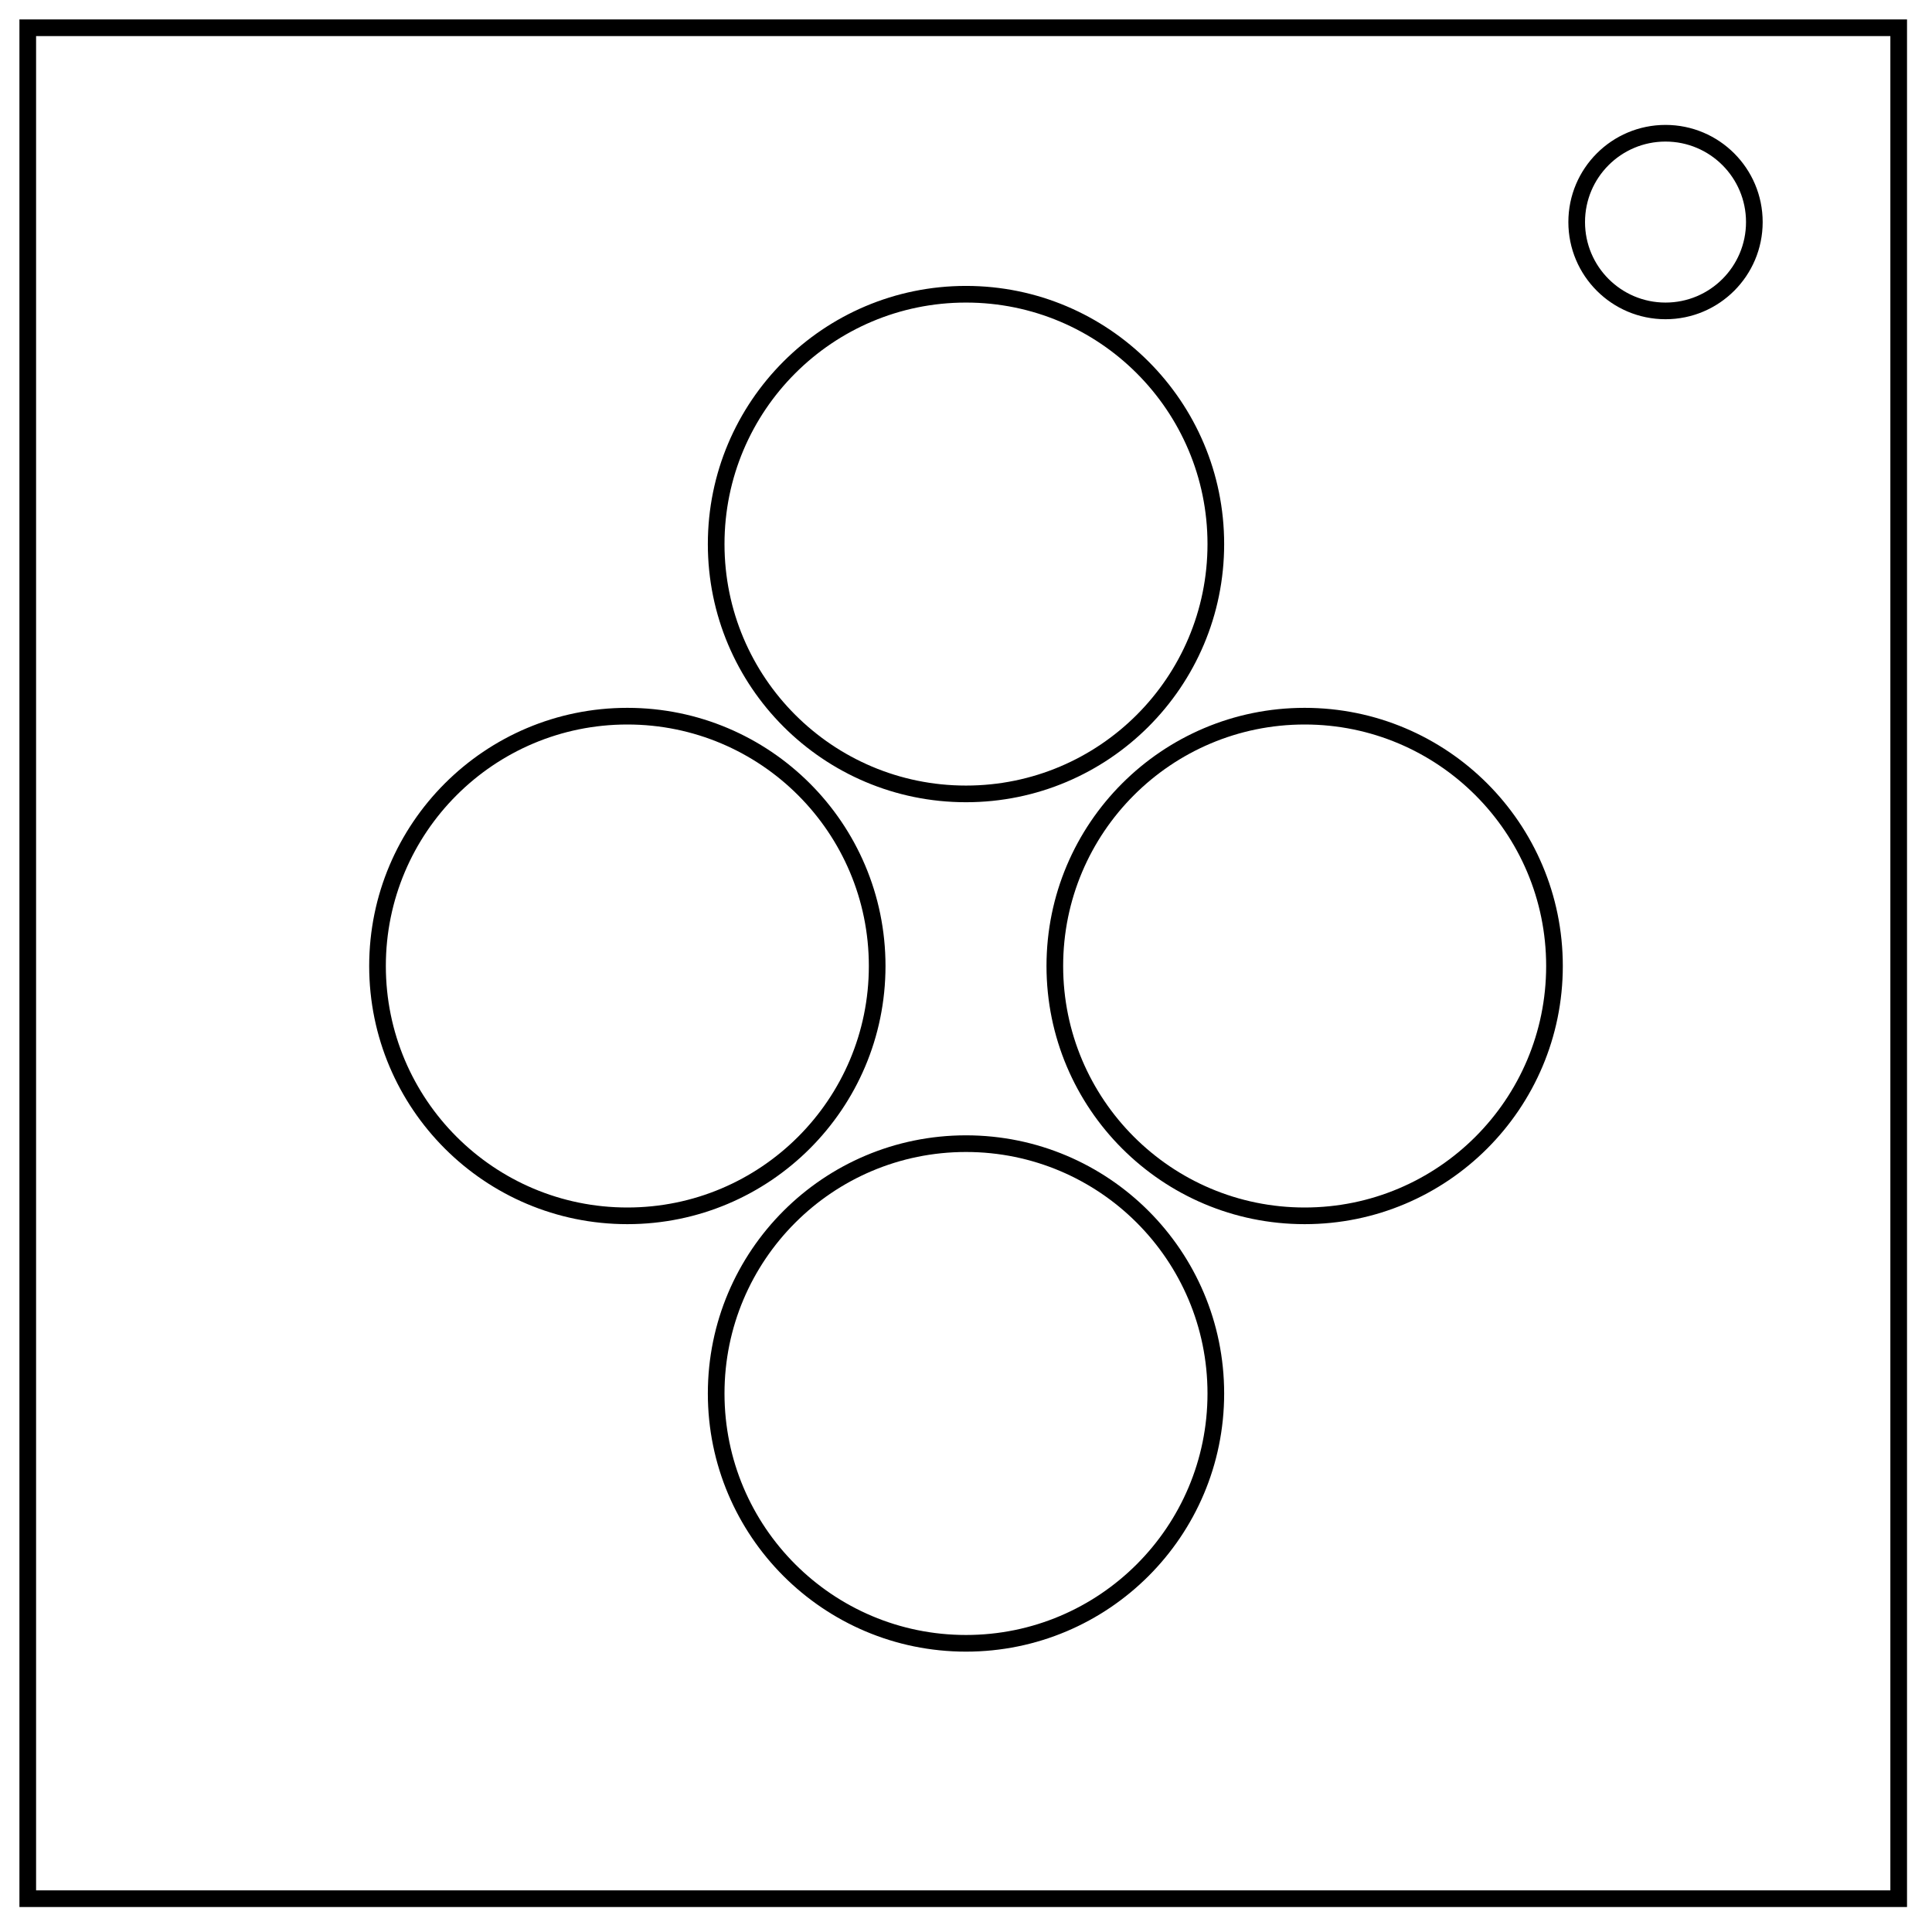
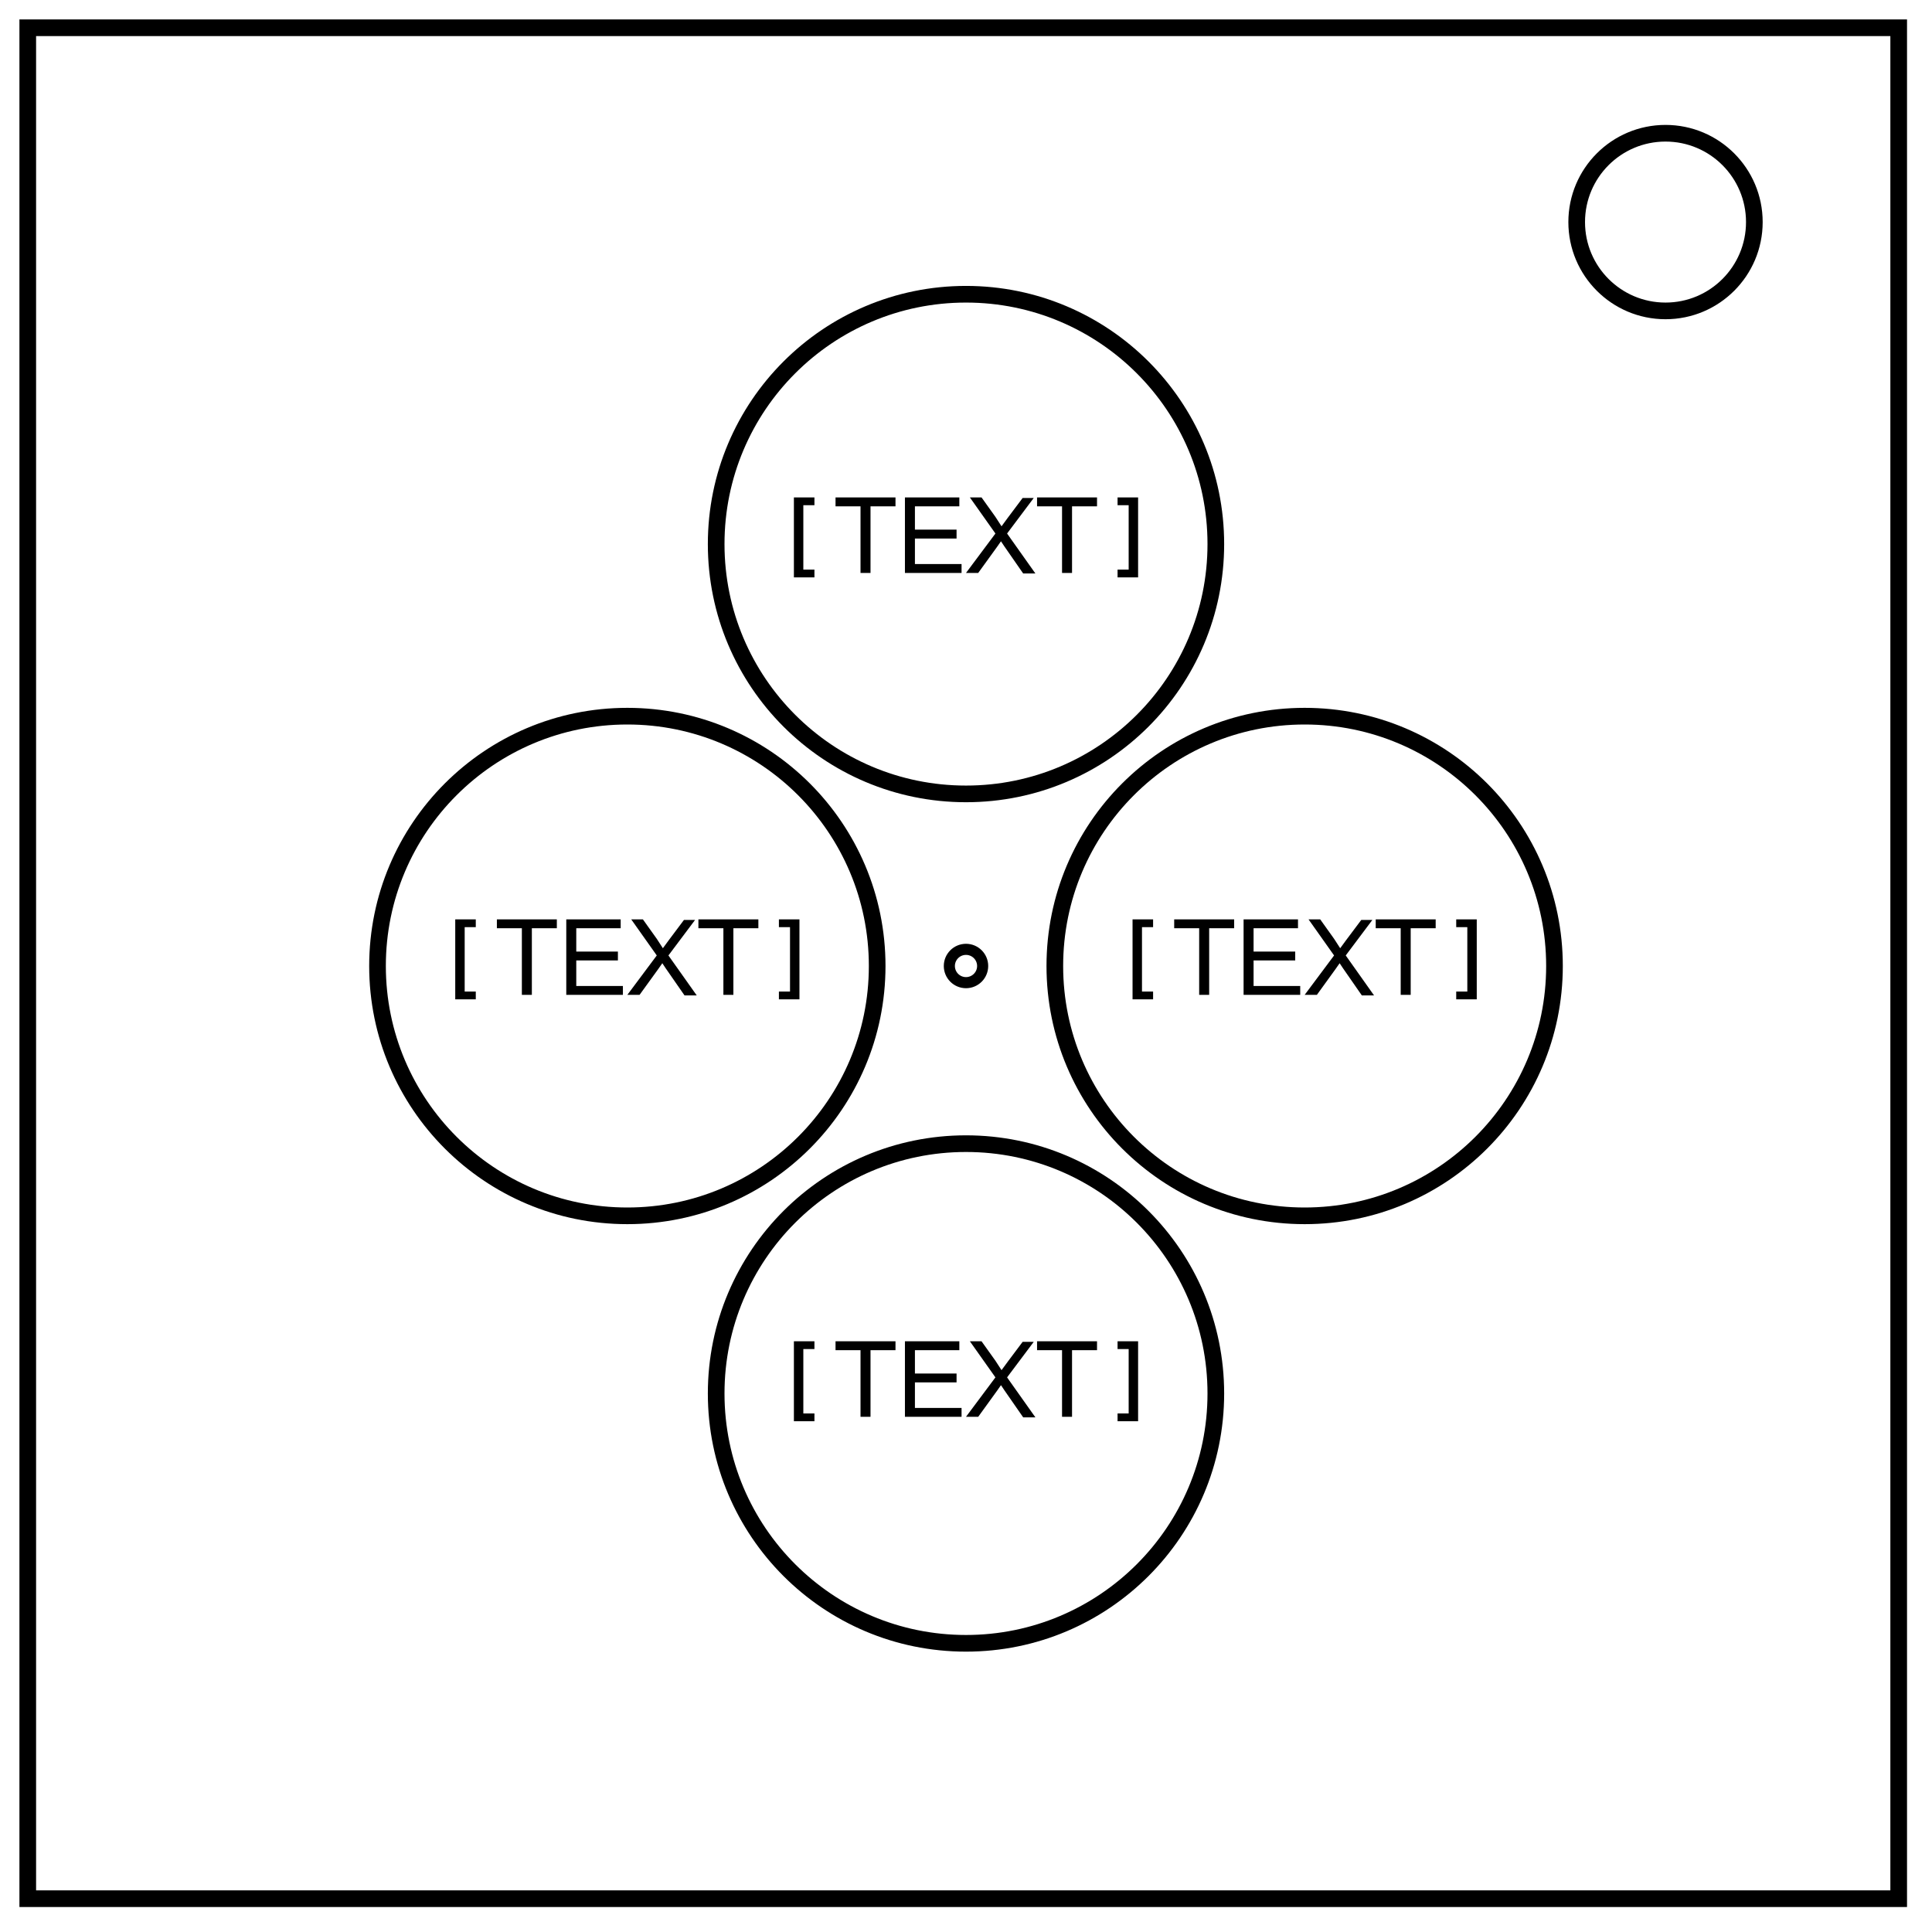
<svg xmlns="http://www.w3.org/2000/svg" fill="none" viewBox="0 0 348 348">
  <path stroke="#000" stroke-width="3" d="M5 5h337v337H5z" />
  <circle cx="300" cy="40" r="16" stroke="#000" stroke-width="3" />
-   <circle cx="113" cy="174" r="45" stroke="#000" stroke-width="3" />
-   <circle cx="174" cy="251" r="45" stroke="#000" stroke-width="3" />
  <circle cx="174" cy="98" r="45" stroke="#000" stroke-width="3" />
  <circle cx="235" cy="174" r="45" stroke="#000" stroke-width="3" />
+   <circle cx="174" cy="251" r="45" stroke="#000" stroke-width="3" />
+   <circle cx="113" cy="174" r="45" stroke="#000" stroke-width="3" />
+   <circle cx="174" cy="174" r="3" stroke="#000" stroke-width="2" />
+   <path fill="#000" d="M143 107V89.6h3.7V91h-2v11.6h2v1.4H143zm12-3.8v-12h-4.5v-1.6h10.8v1.6h-4.5v12H155zm8 0V89.6h9.8v1.6h-8v4.2h7.5V97h-7.5v4.6h8.4v1.6H163zm11 0 5.3-7.1-4.6-6.5h2.1l2.5 3.5 1.1 1.7 1.1-1.5 2.7-3.6h2l-4.8 6.4 5.1 7.2h-2.2l-3.4-4.9-.6-.9-.7 1-3.4 4.7H174zm17.3 0v-12h-4.5v-1.6h10.8v1.6h-4.5v12h-1.8zm13.7.8h-3.7v-1.4h2V91h-2v-1.4h3.7V107zM204 183v-17.4h3.7v1.4h-2v11.6h2v1.4H204zm12-3.8v-12h-4.5v-1.6h10.8v1.6h-4.5v12H216zm8 0v-13.6h9.8v1.6h-8v4.2h7.5v1.6h-7.5v4.6h8.4v1.6H224zm11 0 5.3-7.1-4.6-6.5h2.1l2.5 3.5 1.1 1.7 1.1-1.5 2.7-3.6h2l-4.8 6.4 5.1 7.2h-2.2l-3.4-4.9-.6-.9-.7 1-3.4 4.7H235zm17.3 0v-12h-4.5v-1.6h10.8v1.6h-4.5v12h-1.8zm13.7.8h-3.7v-1.4h2V167h-2v-1.4h3.7V183zM143 259v-17.4h3.7v1.4h-2v11.6h2v1.4H143zm12-3.8v-12h-4.5v-1.6h10.8v1.6h-4.5v12H155zm8 0v-13.6h9.8v1.6h-8v4.2h7.5v1.6h-7.5v4.6h8.4v1.6H163zm11 0 5.3-7.1-4.6-6.5h2.1l2.5 3.5 1.1 1.7 1.1-1.5 2.7-3.6h2l-4.8 6.4 5.1 7.2h-2.2l-3.4-4.9-.6-.9-.7 1-3.4 4.7H174zm17.3 0v-12h-4.5v-1.6h10.8v1.6h-4.5v12h-1.8zm13.7.8h-3.7v-1.4h2V243h-2v-1.4h3.7V259zM82 183v-17.4h3.7v1.4h-2v11.6h2v1.4H82zm12-3.8v-12h-4.5v-1.6h10.8v1.6h-4.5v12H94zm8 0v-13.6h9.8v1.6h-8v4.2h7.5v1.6h-7.5v4.6h8.4v1.6H102zm11 0 5.3-7.1-4.6-6.5h2.1l2.5 3.5 1.1 1.7 1.1-1.5 2.7-3.6h2l-4.8 6.4 5.1 7.2h-2.2l-3.4-4.9-.6-.9-.7 1-3.4 4.7H113zm17.3 0v-12h-4.5v-1.6h10.8v1.6h-4.5v12h-1.8zm13.7.8h-3.7v-1.4h2V167h-2v-1.4h3.7V183z" />
</svg>
